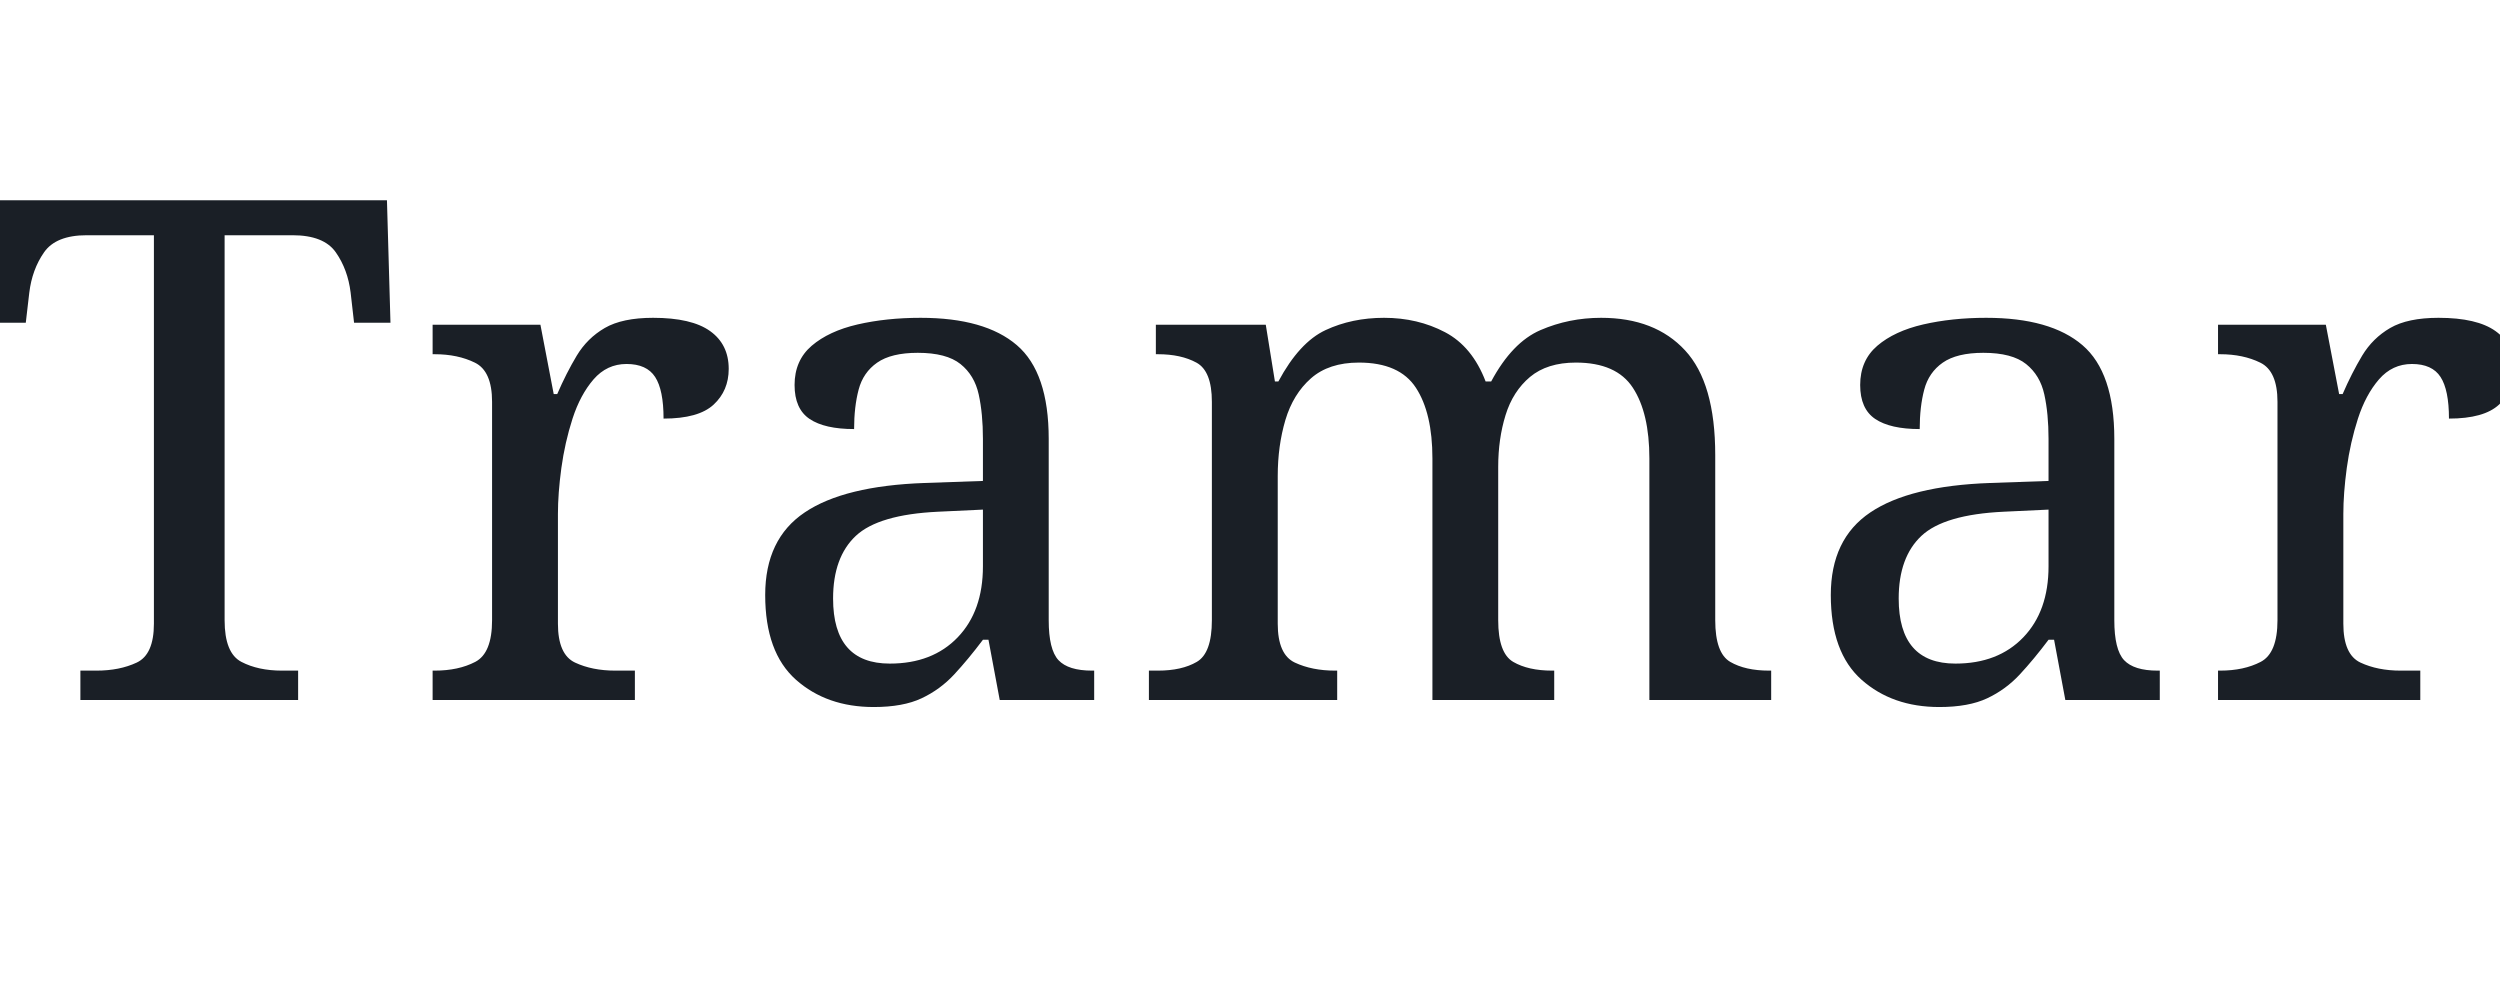
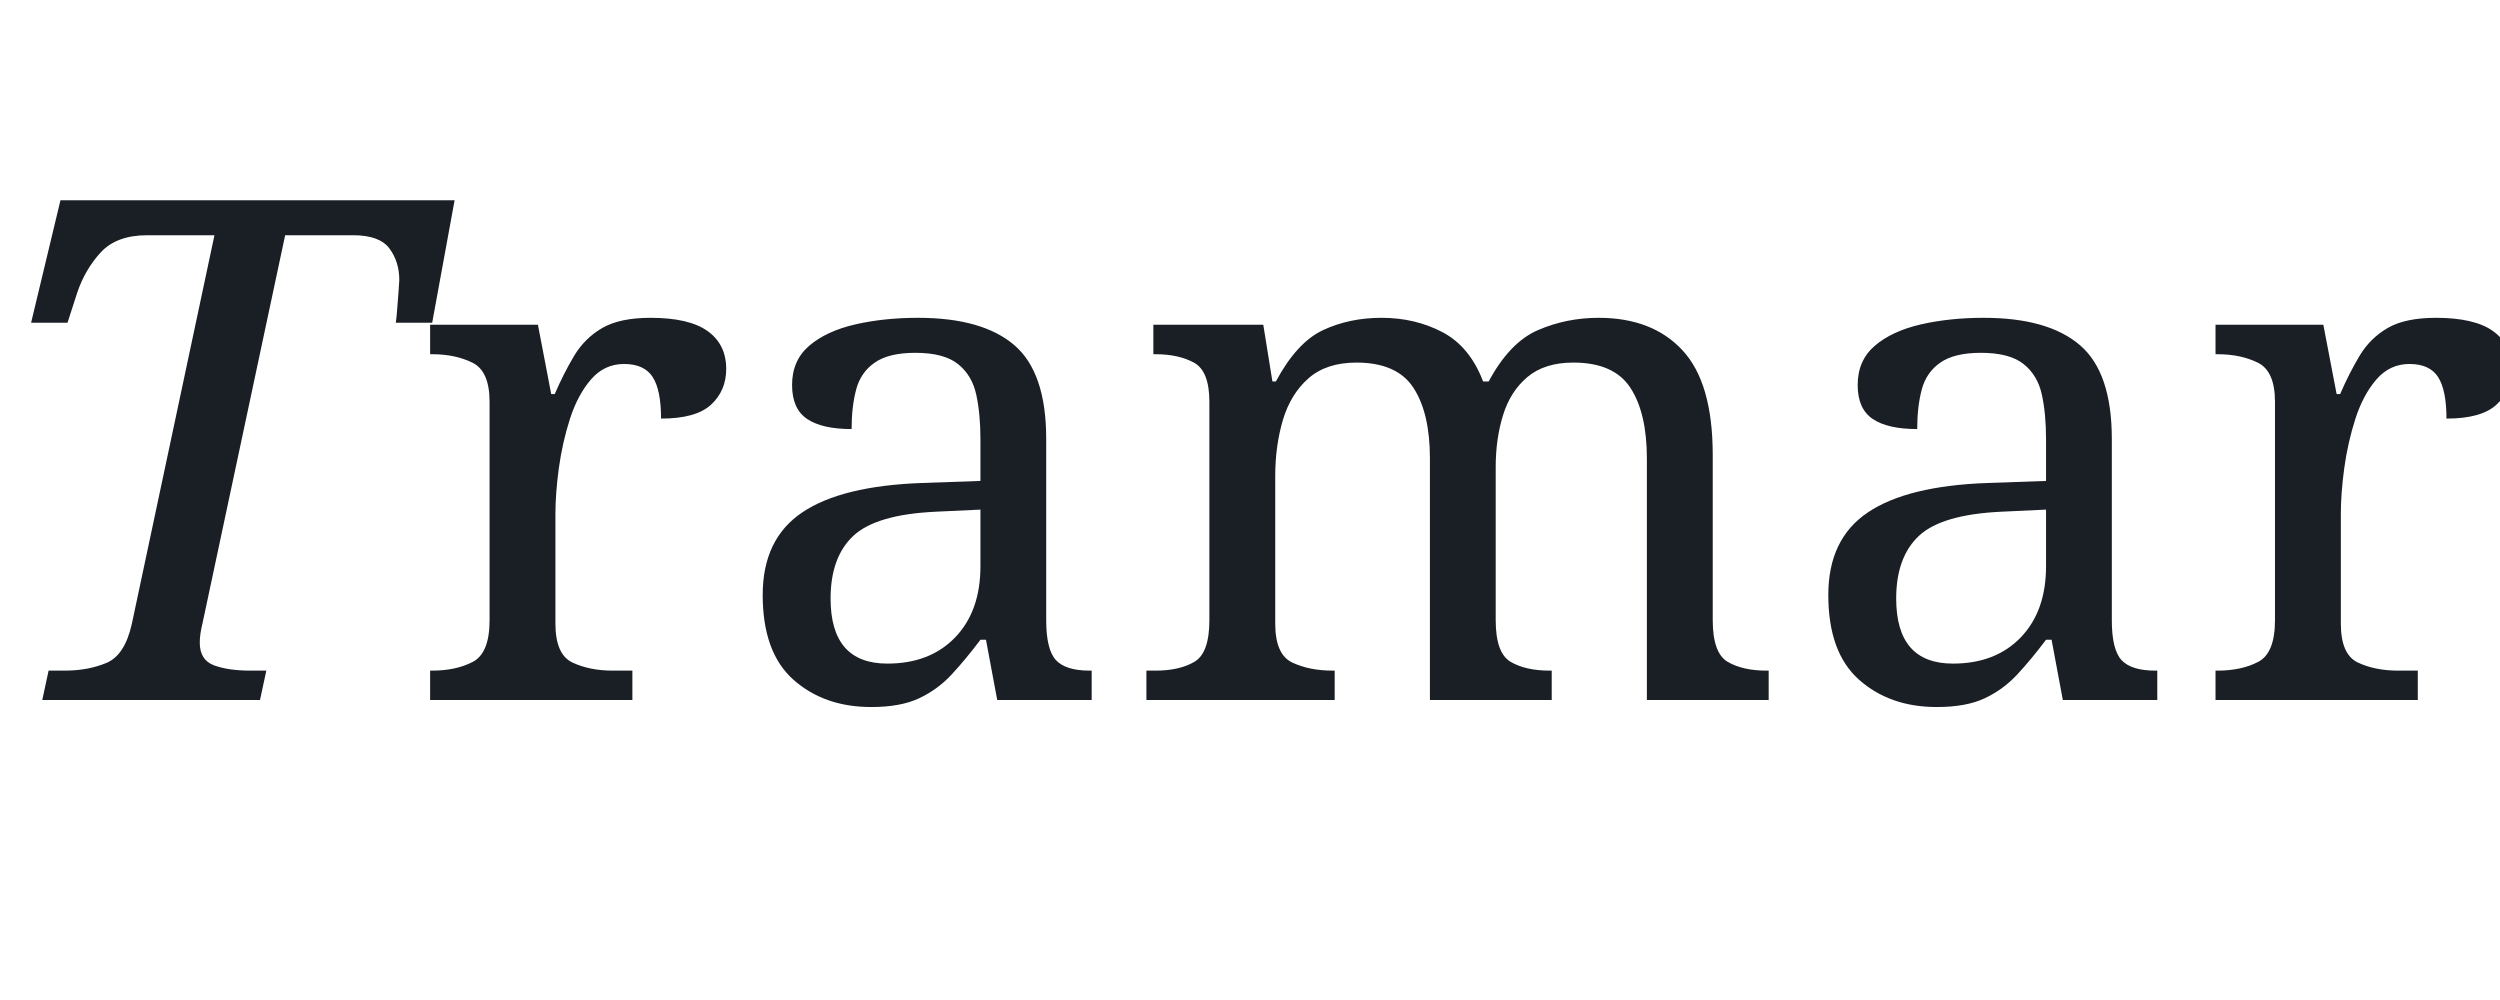
<svg xmlns="http://www.w3.org/2000/svg" viewBox="0 0 500 200" width="500" height="200">
-   <text x="250" y="140" text-anchor="middle" font-family="Fraunces, Georgia, serif" font-weight="300" font-size="140" fill="#1A1F26" letter-spacing="1">Tramar</text>
+   <text x="250" y="140" text-anchor="middle" font-family="Fraunces, Georgia, serif" font-weight="300" font-size="140" fill="#1A1F26" letter-spacing="1">
+     <tspan font-style="italic">T</tspan>ramar</text>
</svg>
